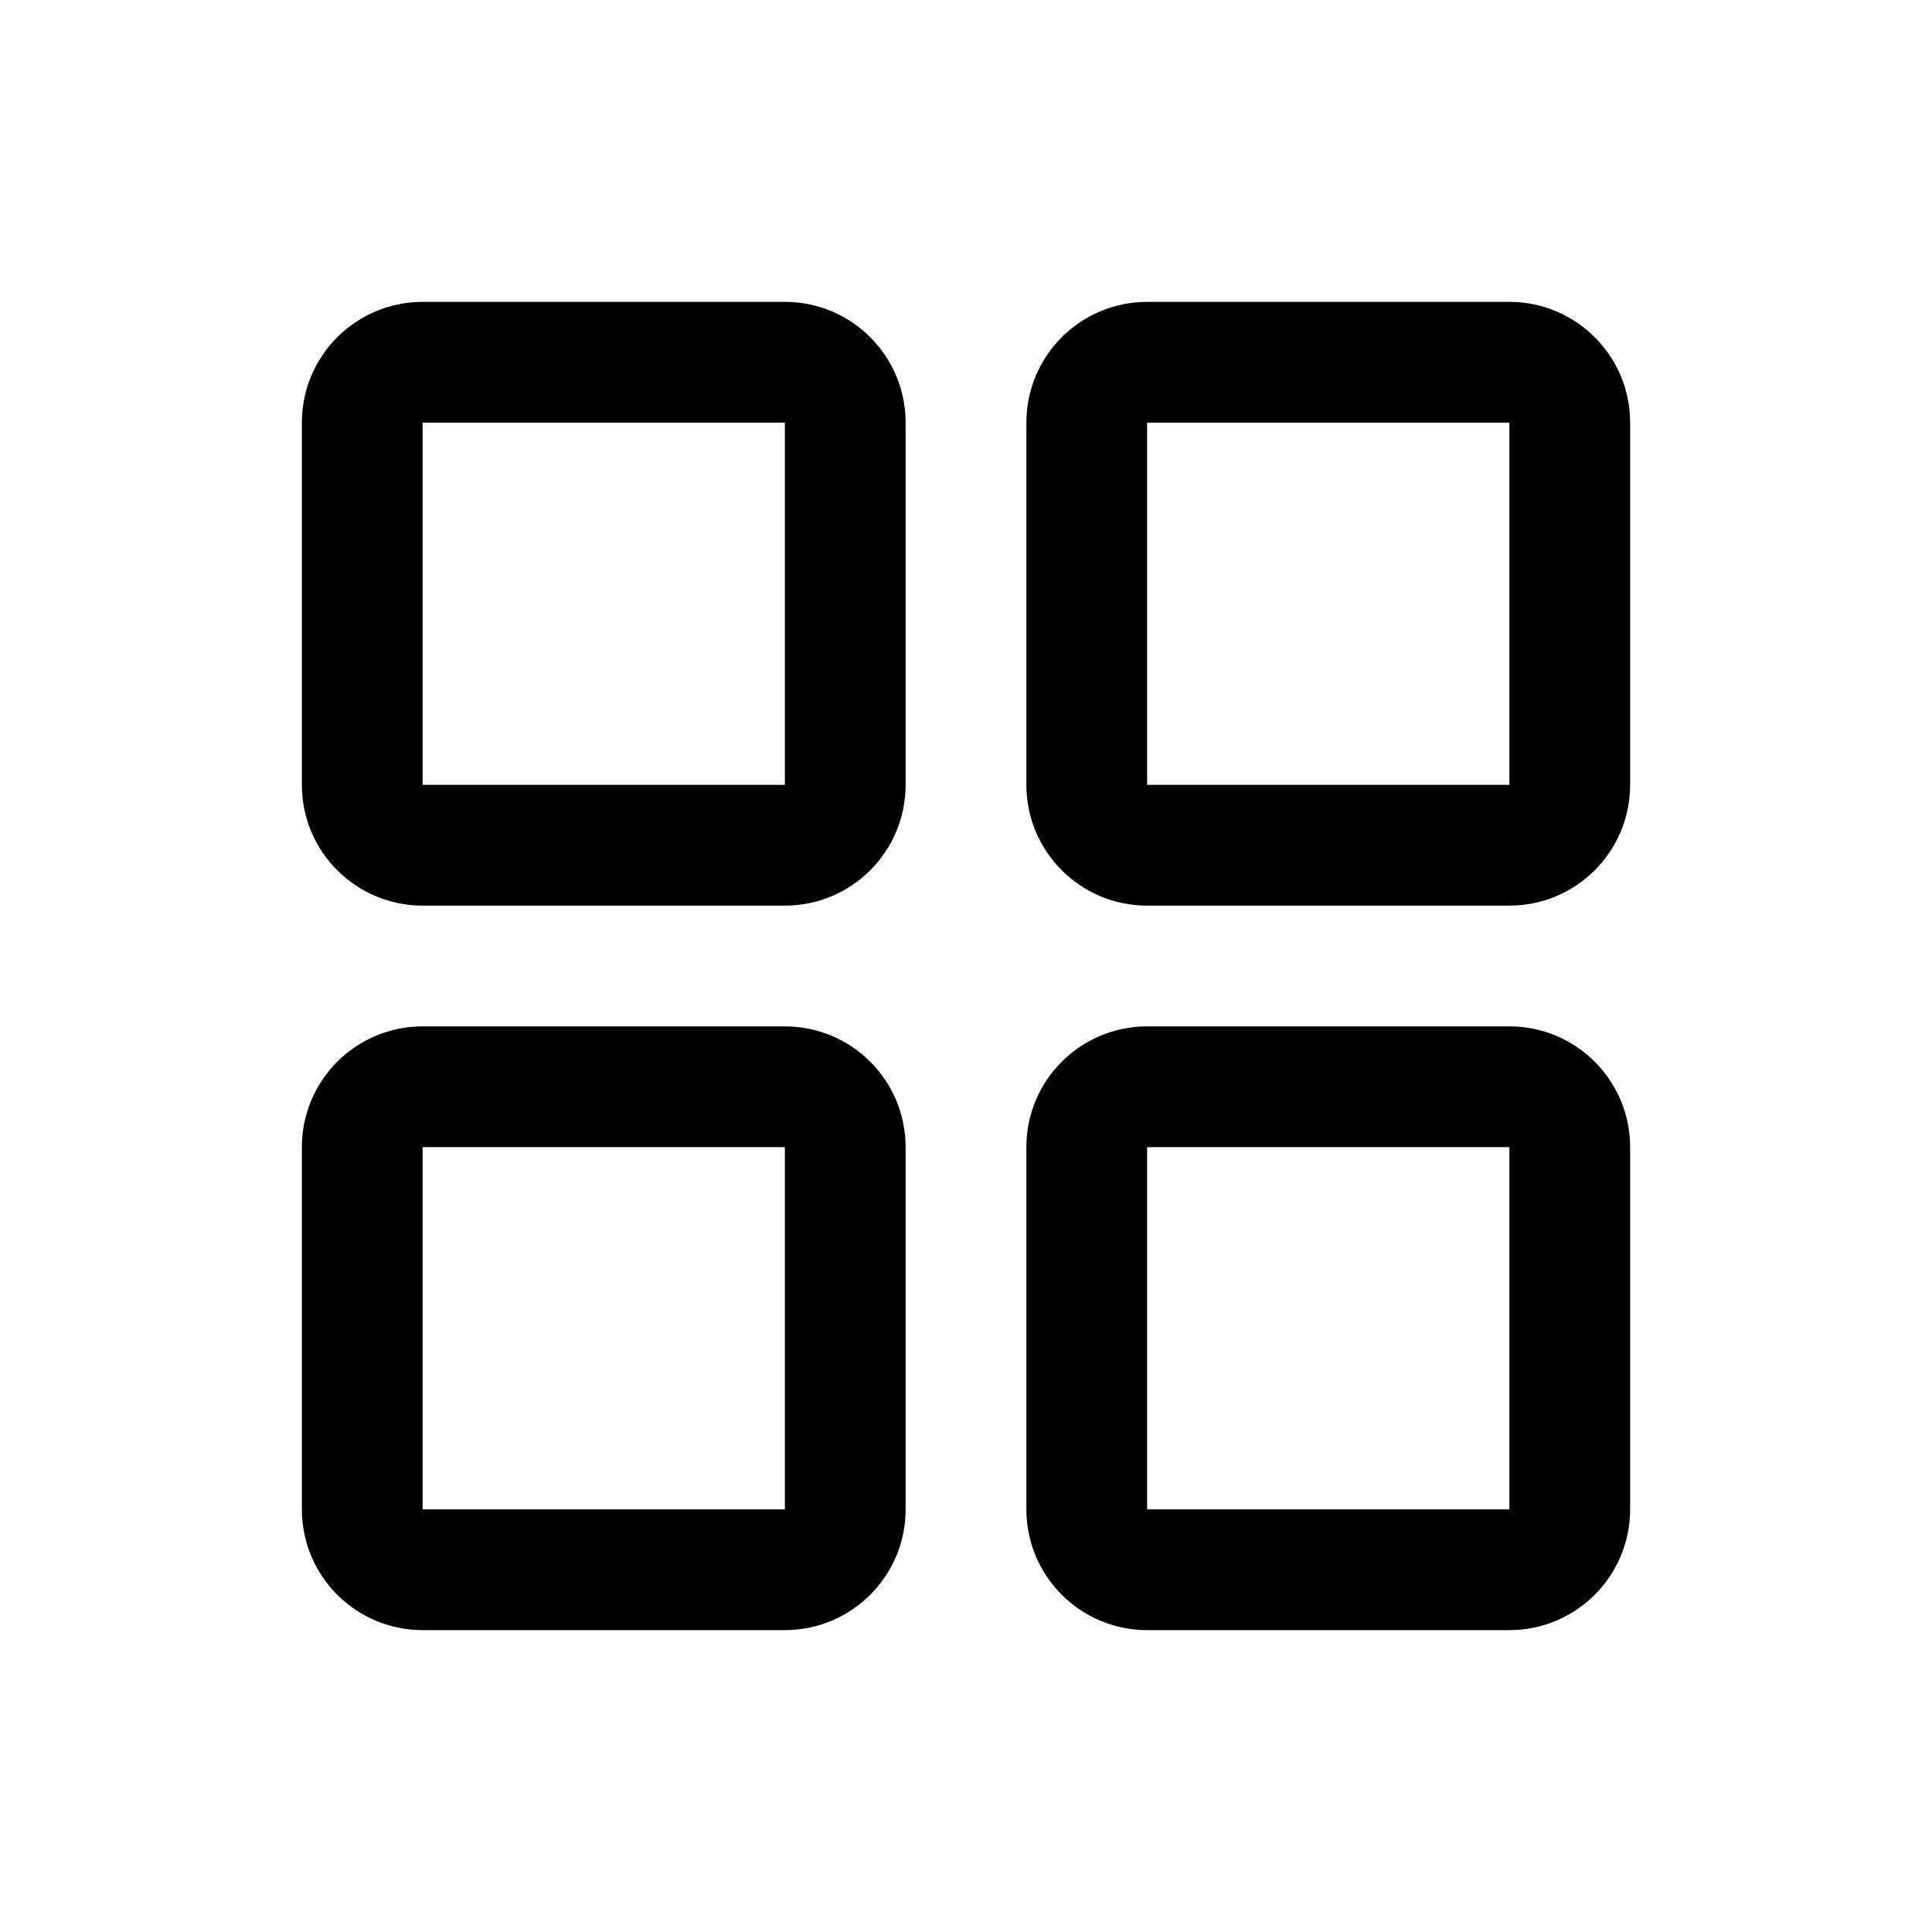
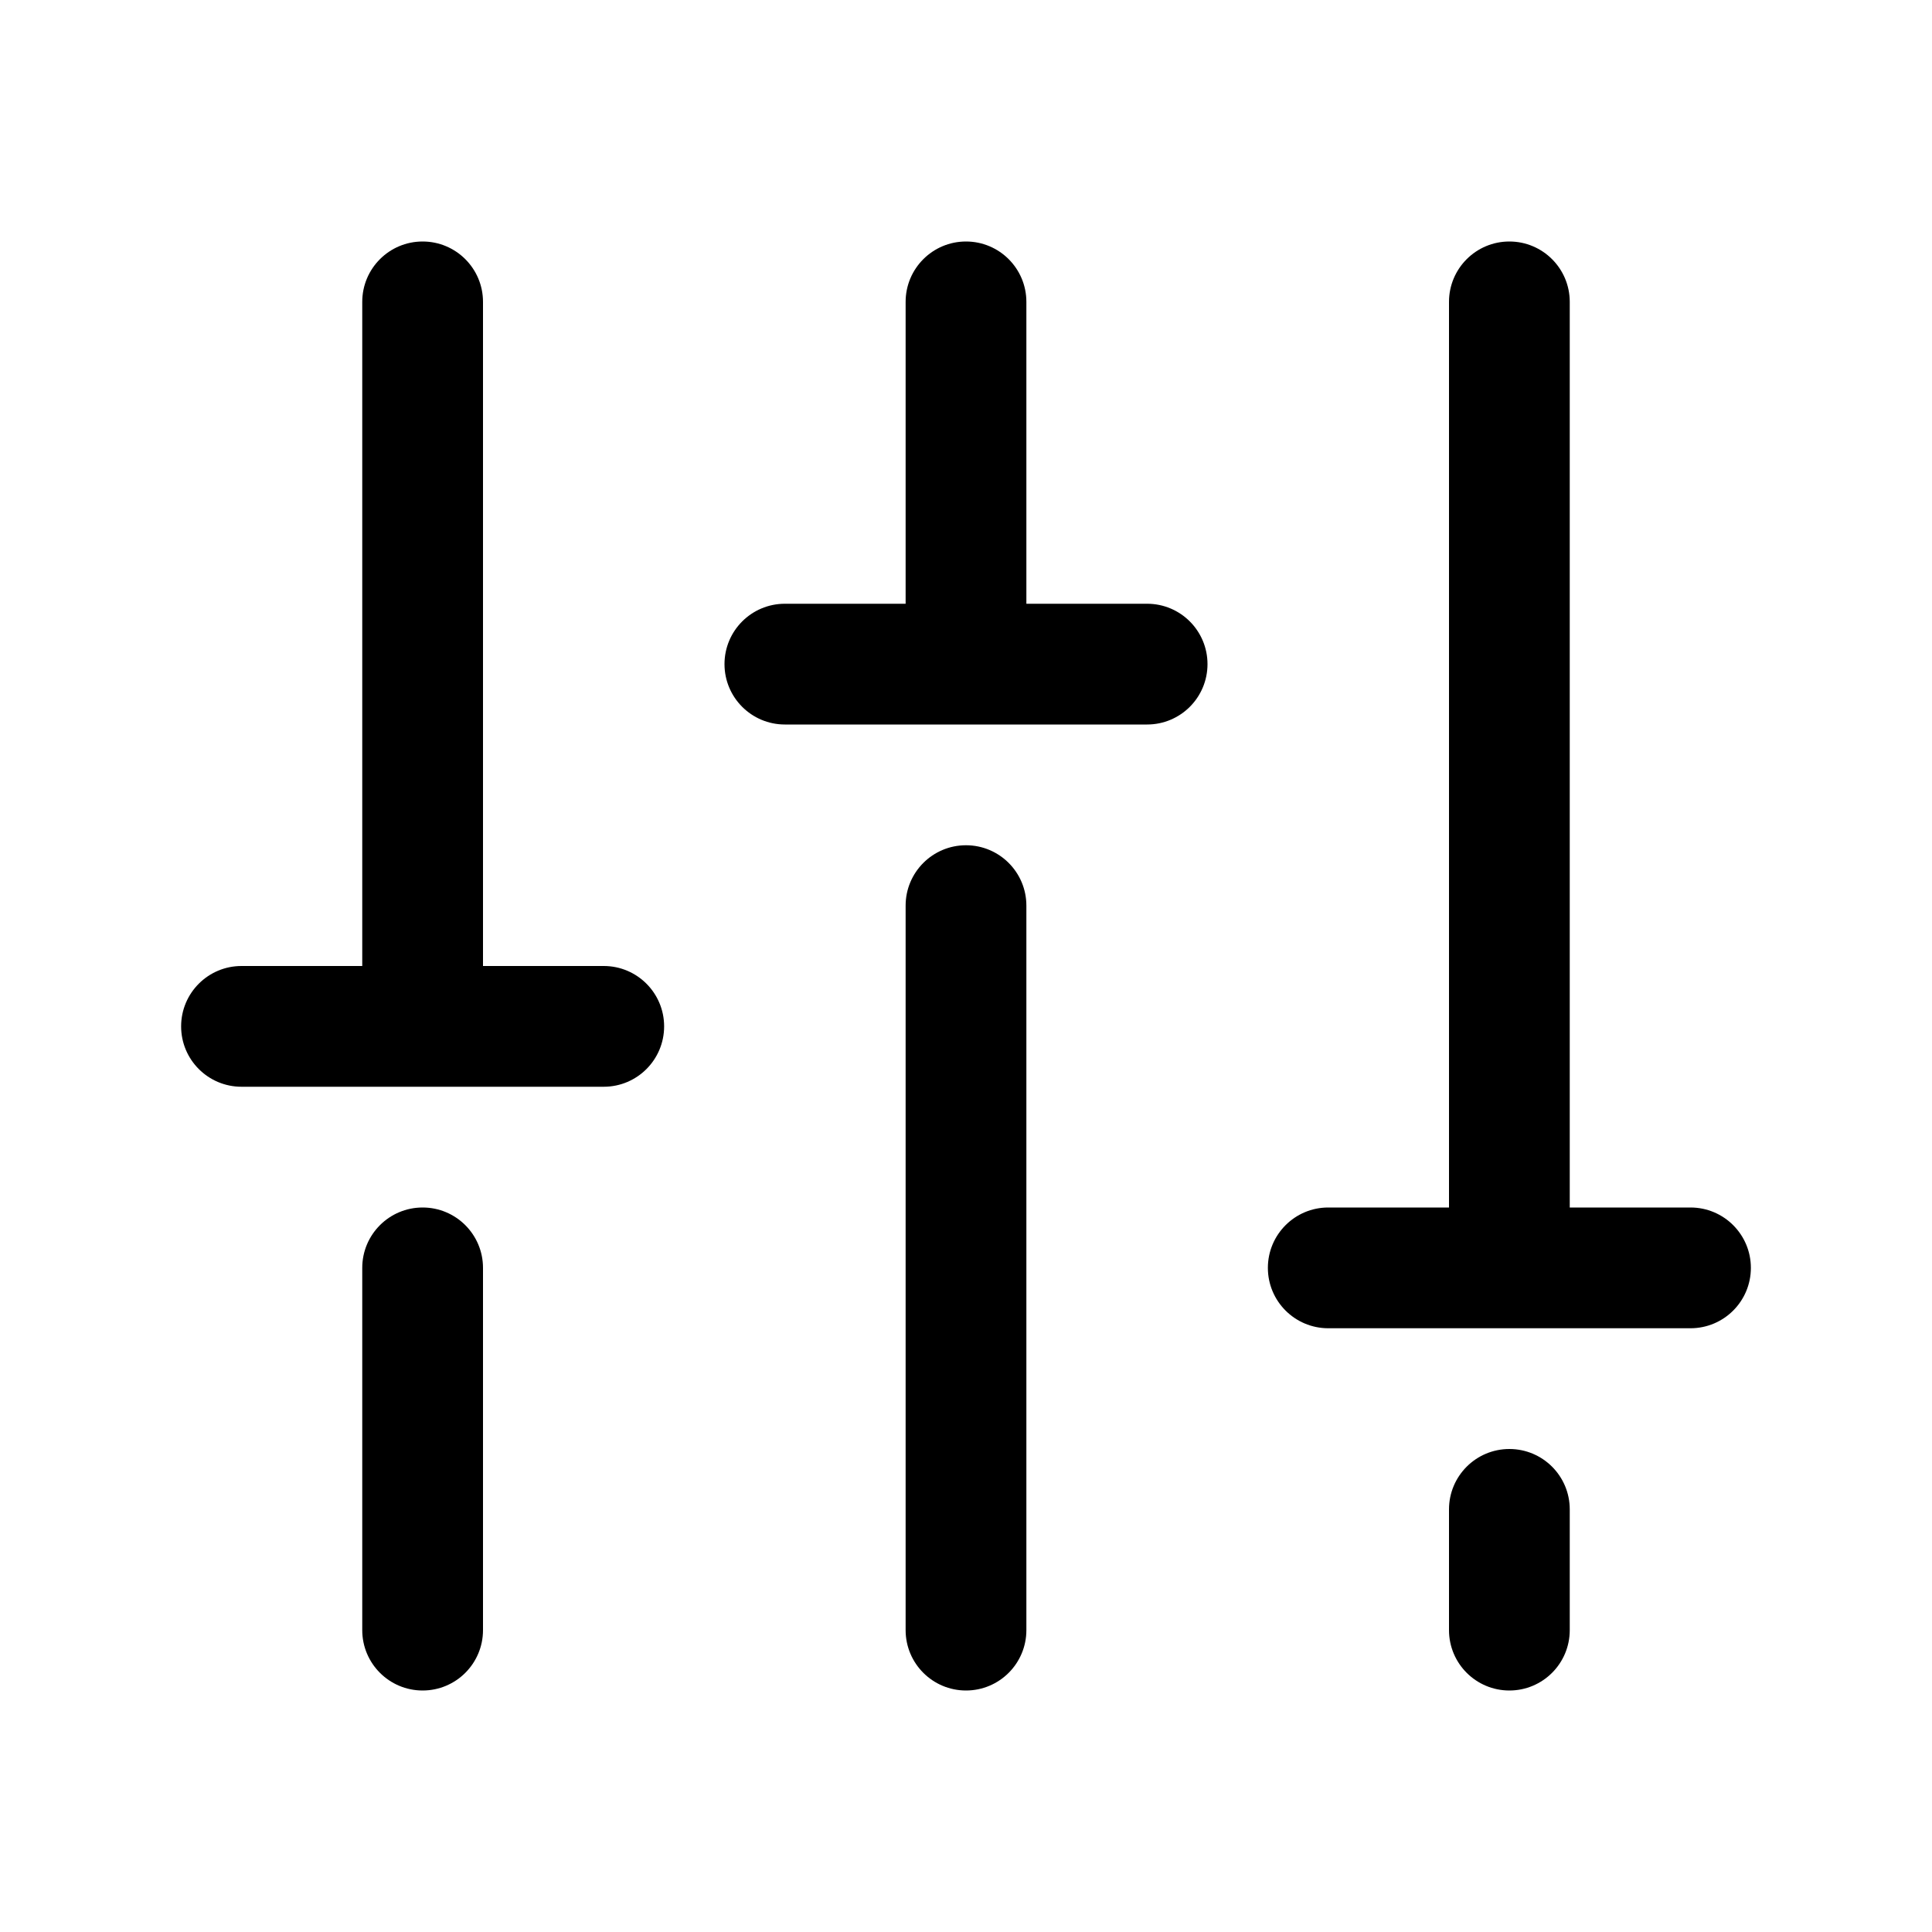
<svg xmlns="http://www.w3.org/2000/svg" viewBox="0 0 256 256">
-   <path d="M104,40H56A16,16,0,0,0,40,56v48a16,16,0,0,0,16,16h48a16,16,0,0,0,16-16V56A16,16,0,0,0,104,40Zm0,64H56V56h48v48Zm96-64H152a16,16,0,0,0-16,16v48a16,16,0,0,0,16,16h48a16,16,0,0,0,16-16V56A16,16,0,0,0,200,40Zm0,64H152V56h48v48Zm-96,32H56a16,16,0,0,0-16,16v48a16,16,0,0,0,16,16h48a16,16,0,0,0,16-16V152A16,16,0,0,0,104,136Zm0,64H56V152h48v48Zm96-64H152a16,16,0,0,0-16,16v48a16,16,0,0,0,16,16h48a16,16,0,0,0,16-16V152A16,16,0,0,0,200,136Zm0,64H152V152h48v48Z" />
+   <path d="M136,120v96a8,8,0,0,1-16,0V120a8,8,0,0,1,16,0Zm64,72a8,8,0,0,0-8,8v16a8,8,0,0,0,16,0V200A8,8,0,0,0,200,192Zm24-32H208V40a8,8,0,0,0-16,0V160H176a8,8,0,0,0,0,16h48a8,8,0,0,0,0-16ZM56,160a8,8,0,0,0-8,8v48a8,8,0,0,0,16,0V168A8,8,0,0,0,56,160Zm24-32H64V40a8,8,0,0,0-16,0v88H32a8,8,0,0,0,0,16H80a8,8,0,0,0,0-16Zm72-48H136V40a8,8,0,0,0-16,0V80H104a8,8,0,0,0,0,16h48a8,8,0,0,0,0-16Z" />
</svg>
